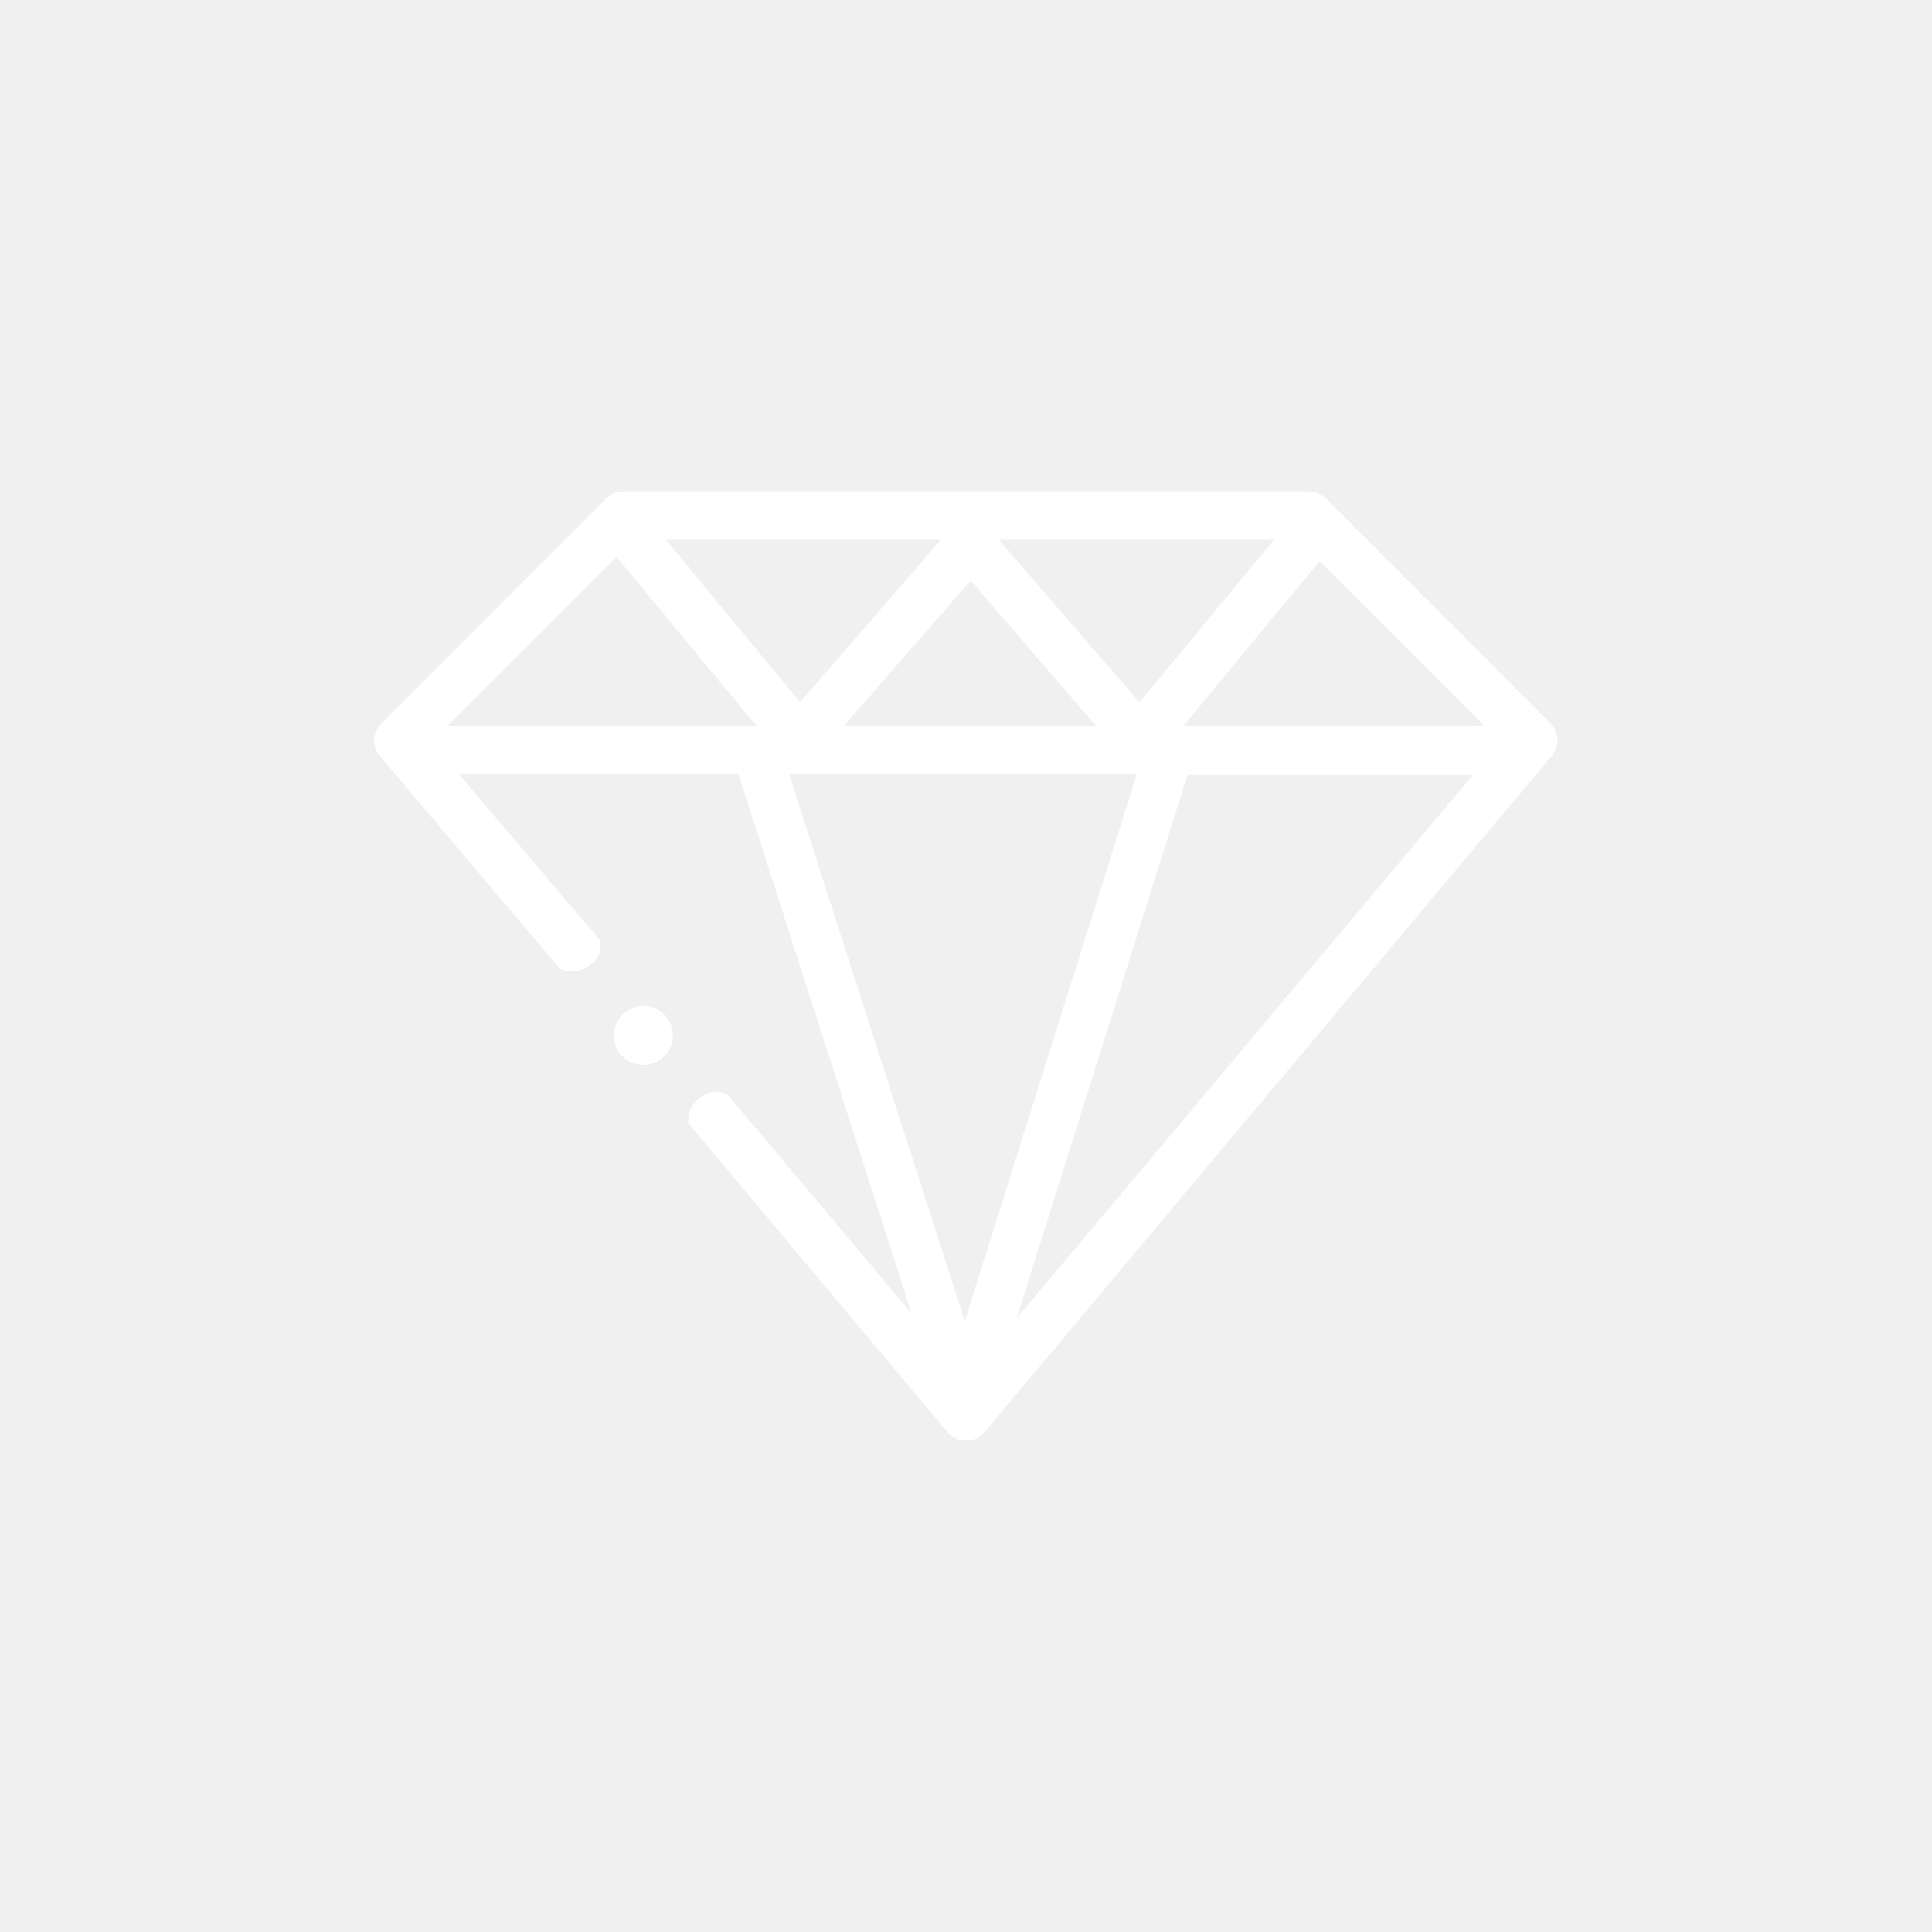
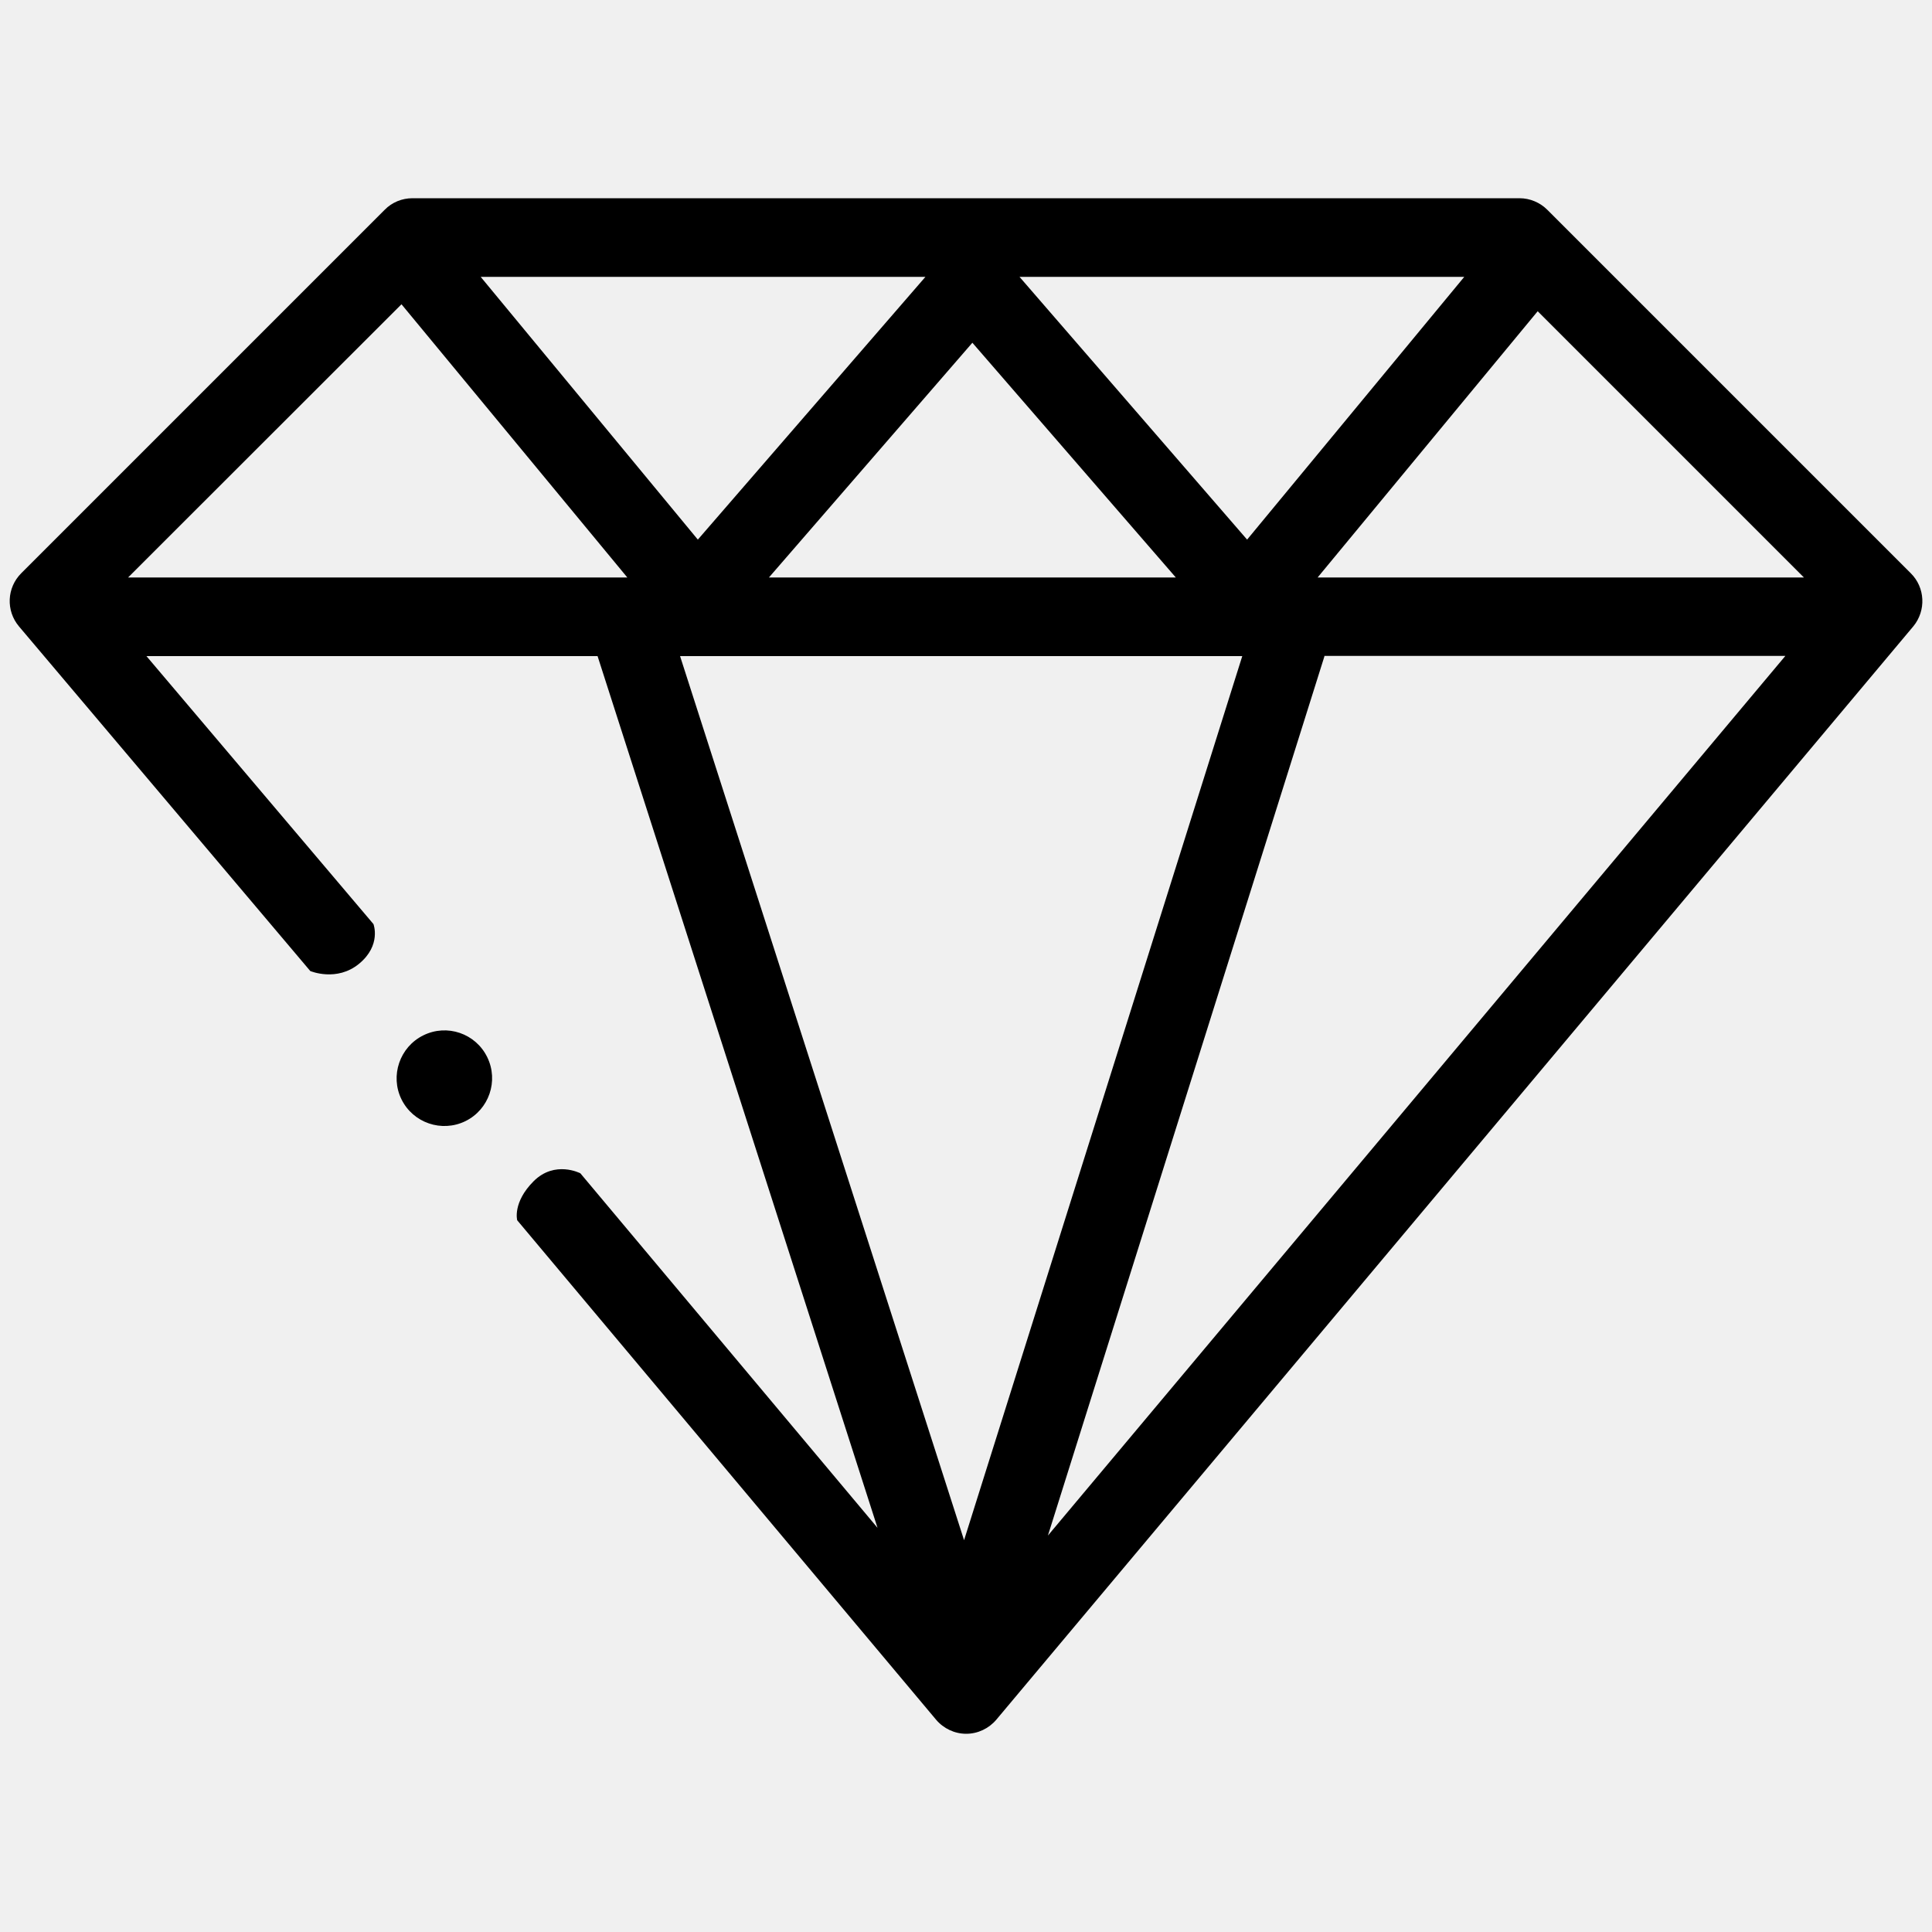
- <svg xmlns="http://www.w3.org/2000/svg" id="Layer_1" data-name="Layer 1" viewBox="0 0 91.56 91.56">
-   <defs>
-     <style>.cls-1{fill:#fff;}</style>
-   </defs>
-   <path class="cls-1" d="M73.47,34.27,62.82,23.61a1.18,1.18,0,0,0-.81-.33H29.55a1.16,1.16,0,0,0-.81.33L18.09,34.27A1.13,1.13,0,0,0,18,35.82l8.54,10.1A1.47,1.47,0,0,0,28,45.71a1.05,1.05,0,0,0,.42-1.16L21.76,36.7H35l8.2,25.54L34.47,51.86a1.2,1.2,0,0,0-1.37.23,1.27,1.27,0,0,0-.48,1.14L44.9,67.87a1.15,1.15,0,0,0,1.76,0L73.54,35.82A1.15,1.15,0,0,0,73.47,34.27ZM60.38,25.58,54,33.28l-6.67-7.7Zm-8.45,8.81H40l6-6.88Zm-7.34-8.81-6.67,7.7-6.36-7.7ZM21.22,34.39l8-8h0l6.62,8Zm24.5,28.22L37.4,36.7H53.87Zm2.46-.13,8.1-25.75a0,0,0,0,1,0,0H69.8Zm7.91-28.09,6.45-7.8,7.8,7.8Z" />
-   <circle class="cls-1" cx="30.49" cy="49.07" r="1.4" />
+ <svg xmlns="http://www.w3.org/2000/svg" xml:space="preserve" viewBox="0 0 100 100">
+   <path d="M98.9 29.67 80.09 10.86c-.38-.38-.9-.6-1.44-.6h-57.3c-.54 0-1.06.21-1.44.6L1.1 29.67c-.75.75-.8 1.94-.12 2.75l15.08 17.84s1.37.58 2.53-.38.74-2.05.74-2.05L7.58 33.96h23.35l14.49 45.12-15.38-18.35s-1.32-.69-2.42.41-.85 2.02-.85 2.02l21.68 25.85c.39.46.96.73 1.56.73.6 0 1.17-.27 1.56-.73l47.47-56.6c.66-.81.61-2-.14-2.74zM75.79 14.33l-11.24 13.6-11.78-13.6h23.02zM60.86 29.89H39.8l10.53-12.15 10.53 12.15zM47.9 14.33l-11.78 13.6-11.24-13.6H47.9zM6.63 29.89l14.15-14.14s0 .01.01.01l11.68 14.13H6.63zM49.9 79.72 35.2 33.96h29.1L49.9 79.72zm4.34-.24 14.3-45.47c.01-.02.01-.04.01-.06h23.86L54.24 79.48zM68.2 29.89l11.39-13.78 13.78 13.78H68.2zM25.22 54.72c.6 1.23.09 2.71-1.13 3.31-1.23.6-2.71.09-3.31-1.13s-.09-2.71 1.13-3.31c1.23-.61 2.71-.1 3.31 1.13z" />
</svg>
